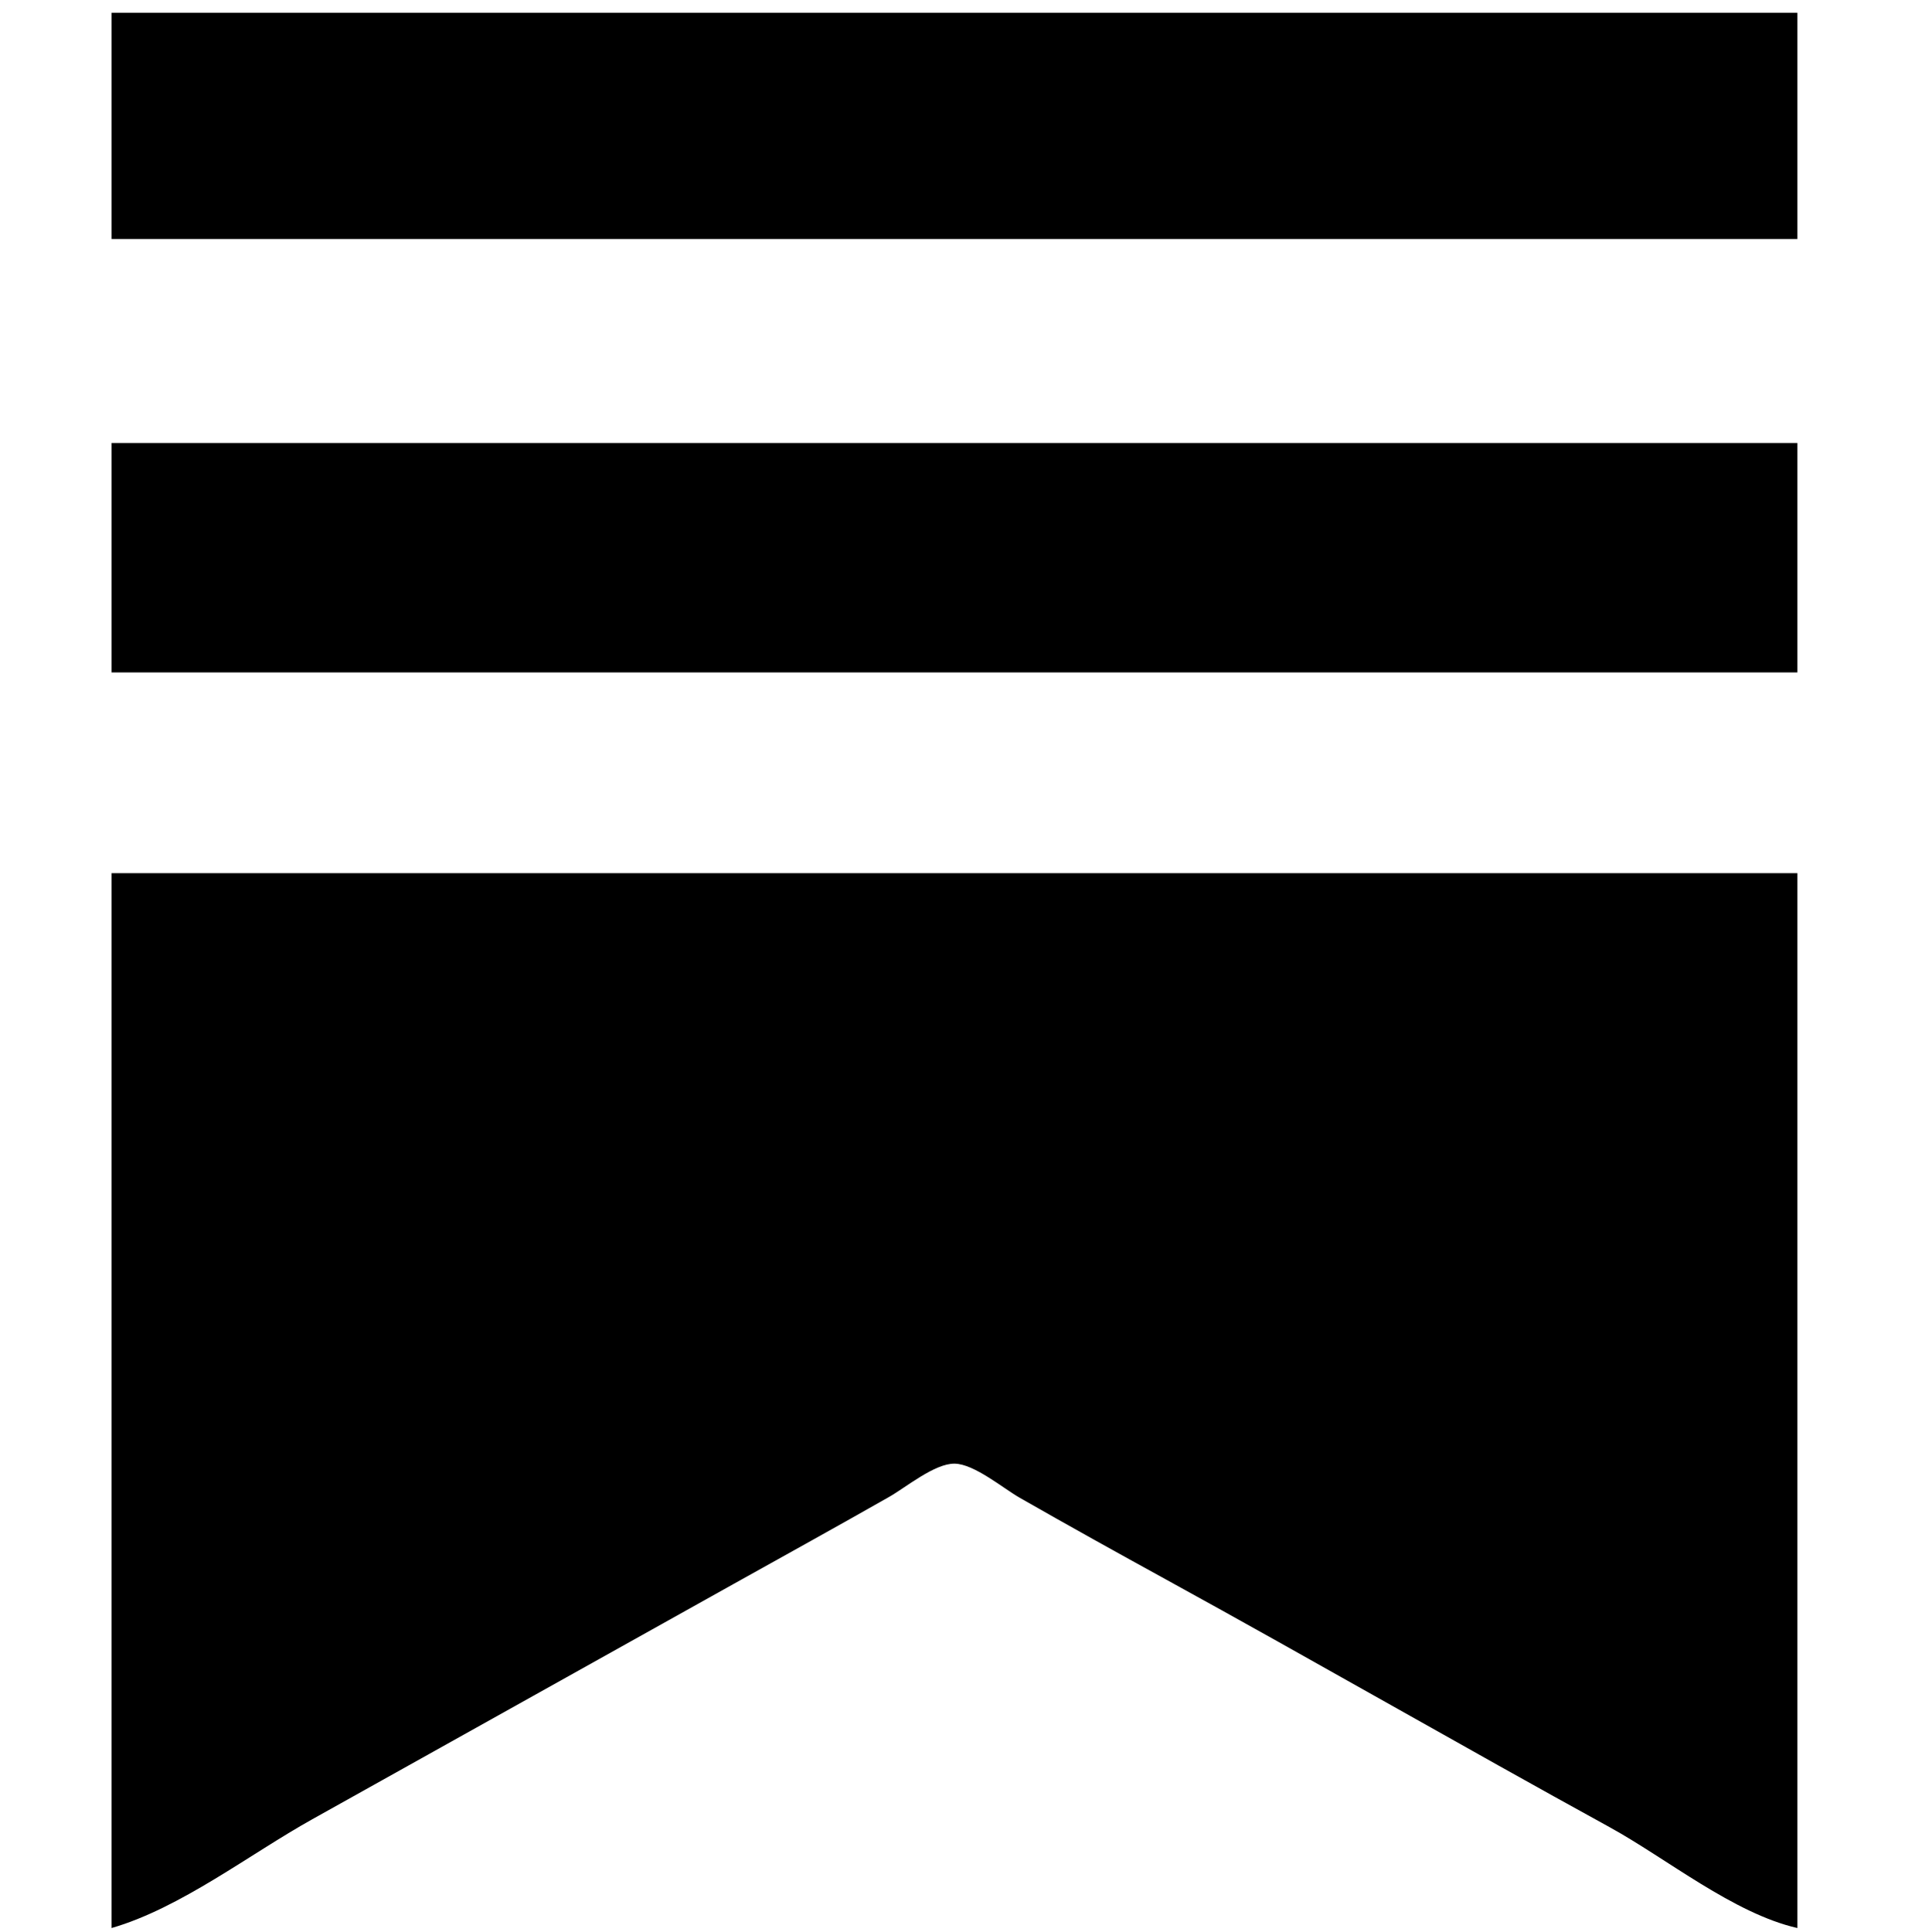
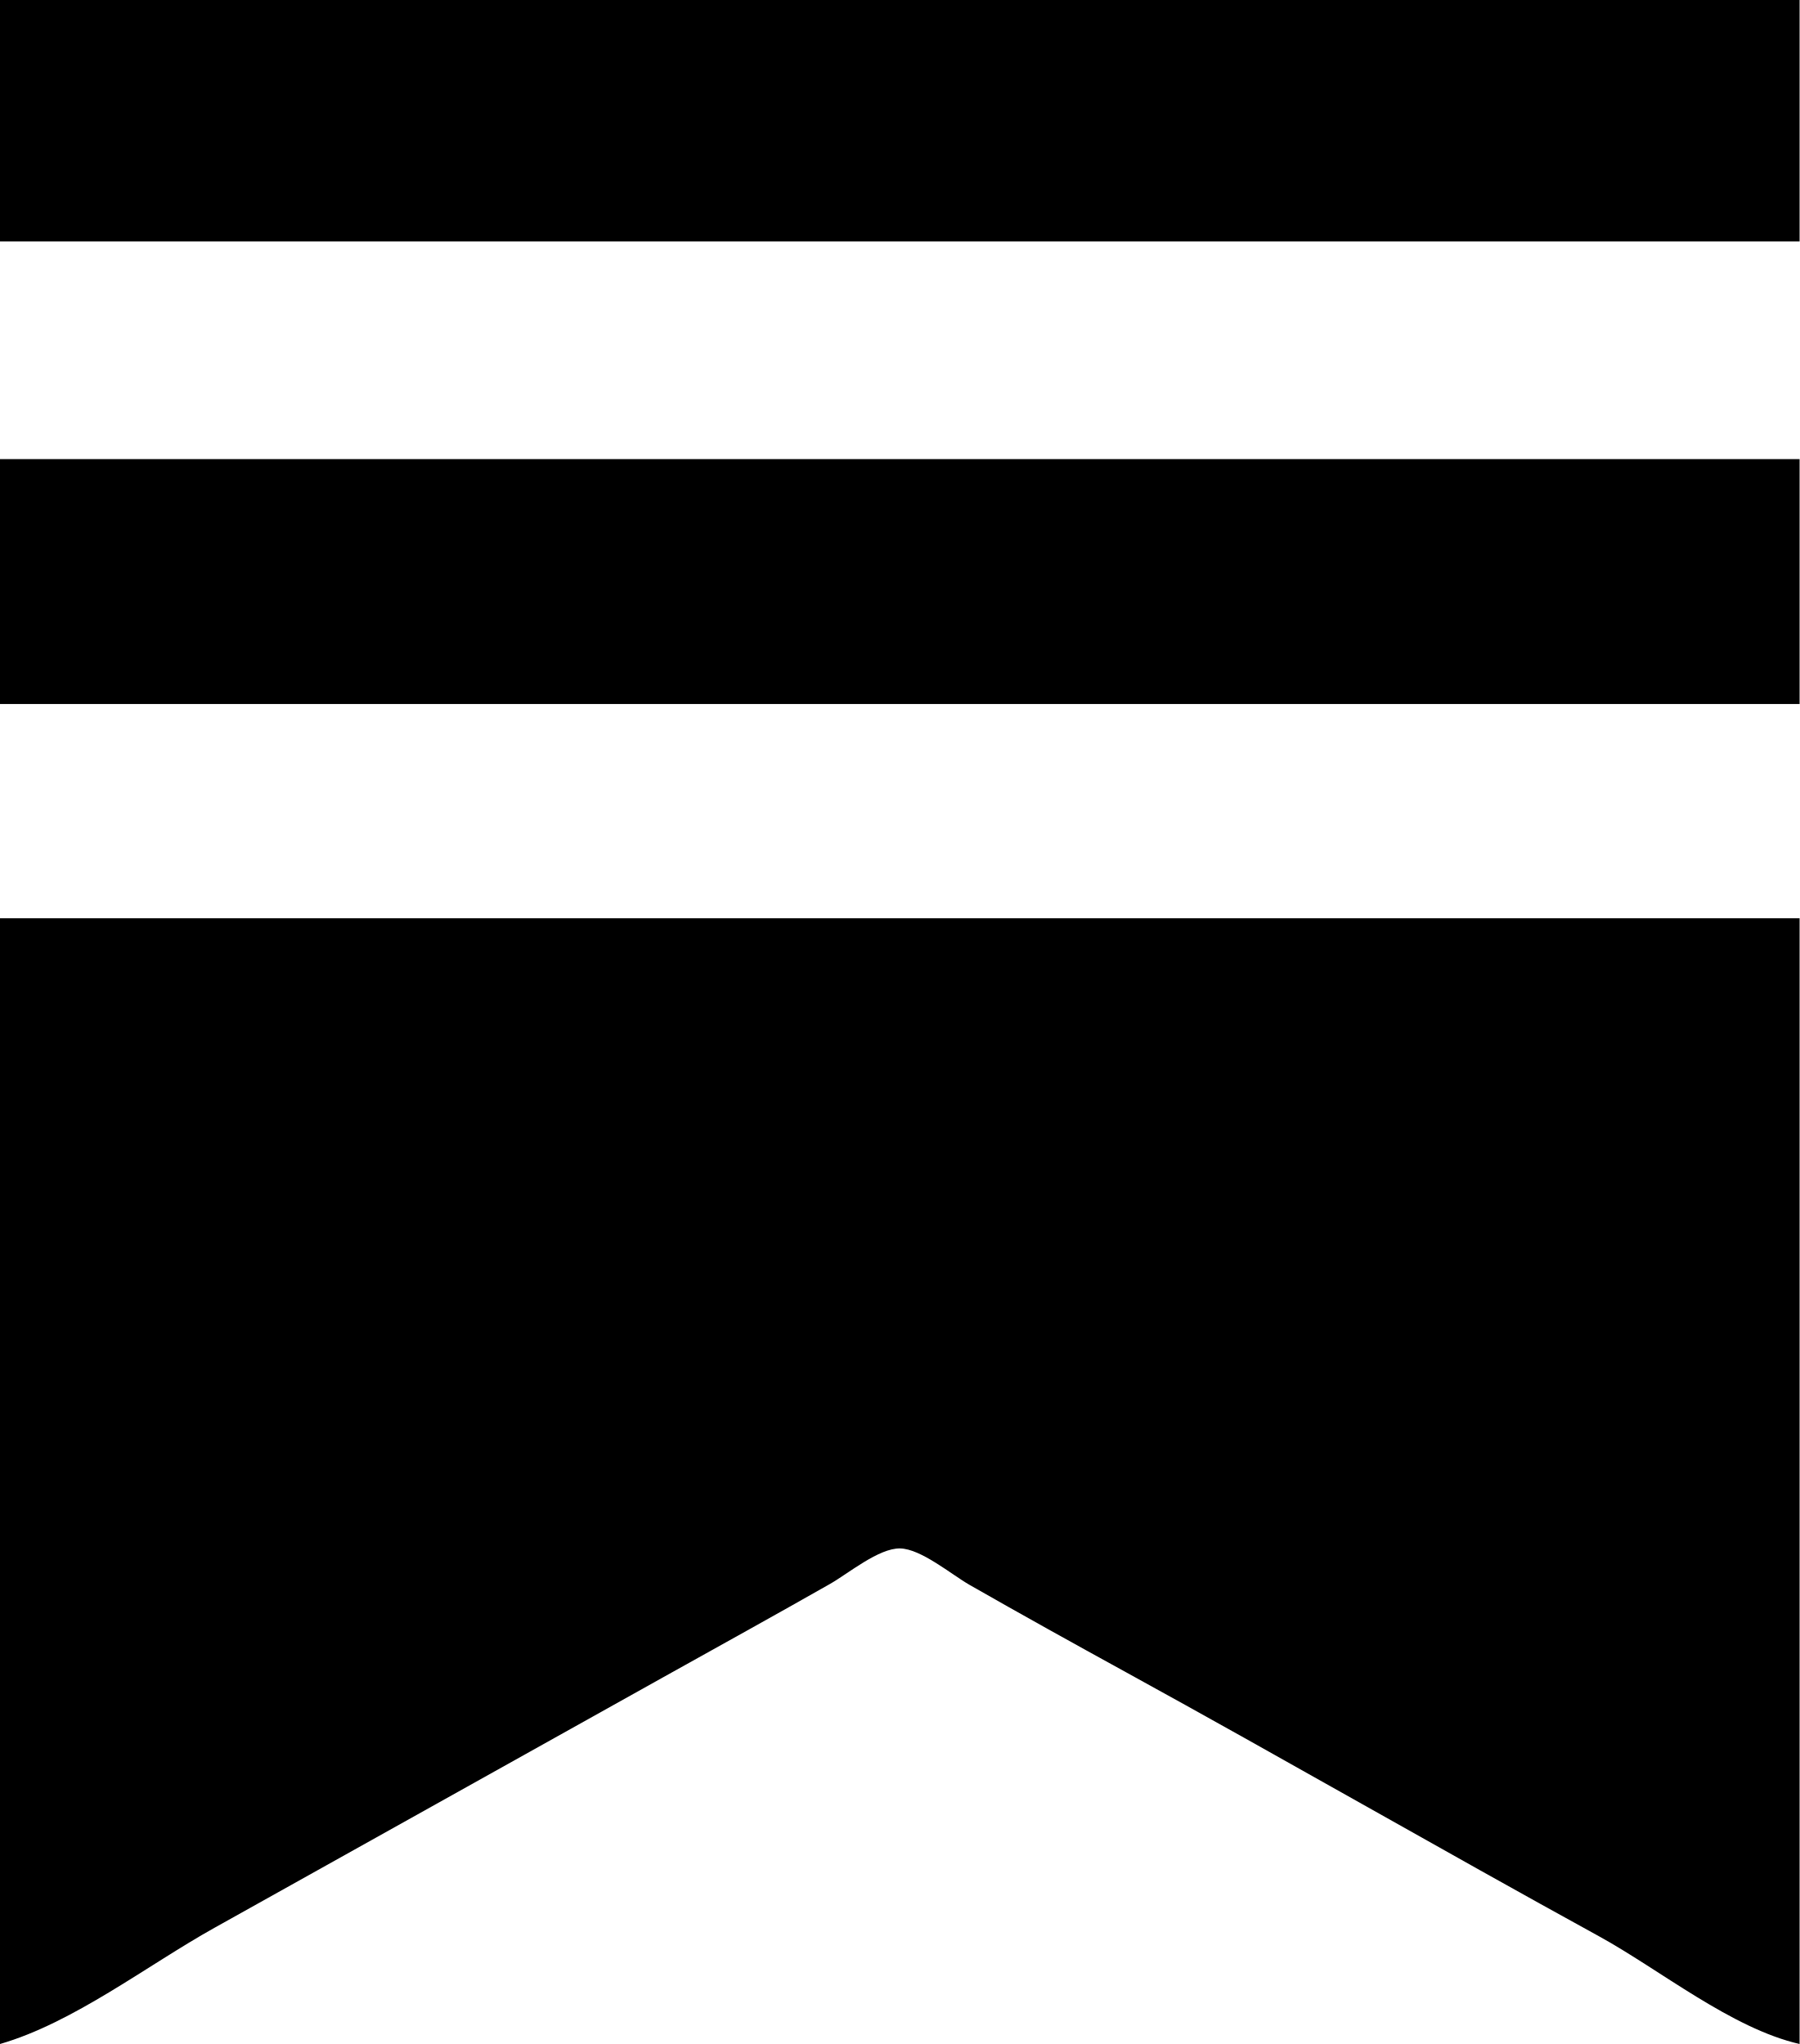
- <svg xmlns="http://www.w3.org/2000/svg" version="1.0" width="606" height="606" viewBox="0 0 606 606" preserveAspectRatio="xMidYMid meet" id="svg1">
+ <svg xmlns="http://www.w3.org/2000/svg" version="1.0" width="529" height="601" viewBox="0 0 529 601" preserveAspectRatio="xMidYMid" id="svg1">
  <defs id="defs1" />
-   <path style="fill:#000000;stroke:none;fill-opacity:1" d="M35 4L35 75L564 75L564 4L35 4M35 139L35 211L564 211L564 139L35 139M35 274L35 605C56.621 598.76 78.342 581.827 98 570.86L230 497.14C246.343 488.022 262.731 478.968 279 469.719C284.318 466.696 293.313 459.172 299.576 459.286C305.748 459.399 314.711 466.977 320 469.999C335.238 478.708 350.615 487.245 366 495.694C412.513 521.239 458.488 547.761 505 573.306C522.985 583.183 543.997 600.423 564 605L564 274L35 274z" id="path1" />
+   <path style="fill:#000000;fill-opacity:1;stroke:none" d="M 0,0 V 71 H 529 V 0 H 0 m 0,135 v 72 H 529 V 135 H 0 m 0,135 v 331 c 21.621,-6.24 43.342,-23.173 63,-34.14 l 132,-73.72 c 16.343,-9.118 32.731,-18.172 49,-27.421 5.318,-3.023 14.313,-10.547 20.576,-10.433 6.172,0.113 15.135,7.691 20.424,10.713 15.238,8.709 30.615,17.246 46,25.695 46.513,25.545 92.488,52.067 139,77.612 17.985,9.877 38.997,27.117 59,31.694 V 270 Z" id="path1" />
</svg>
